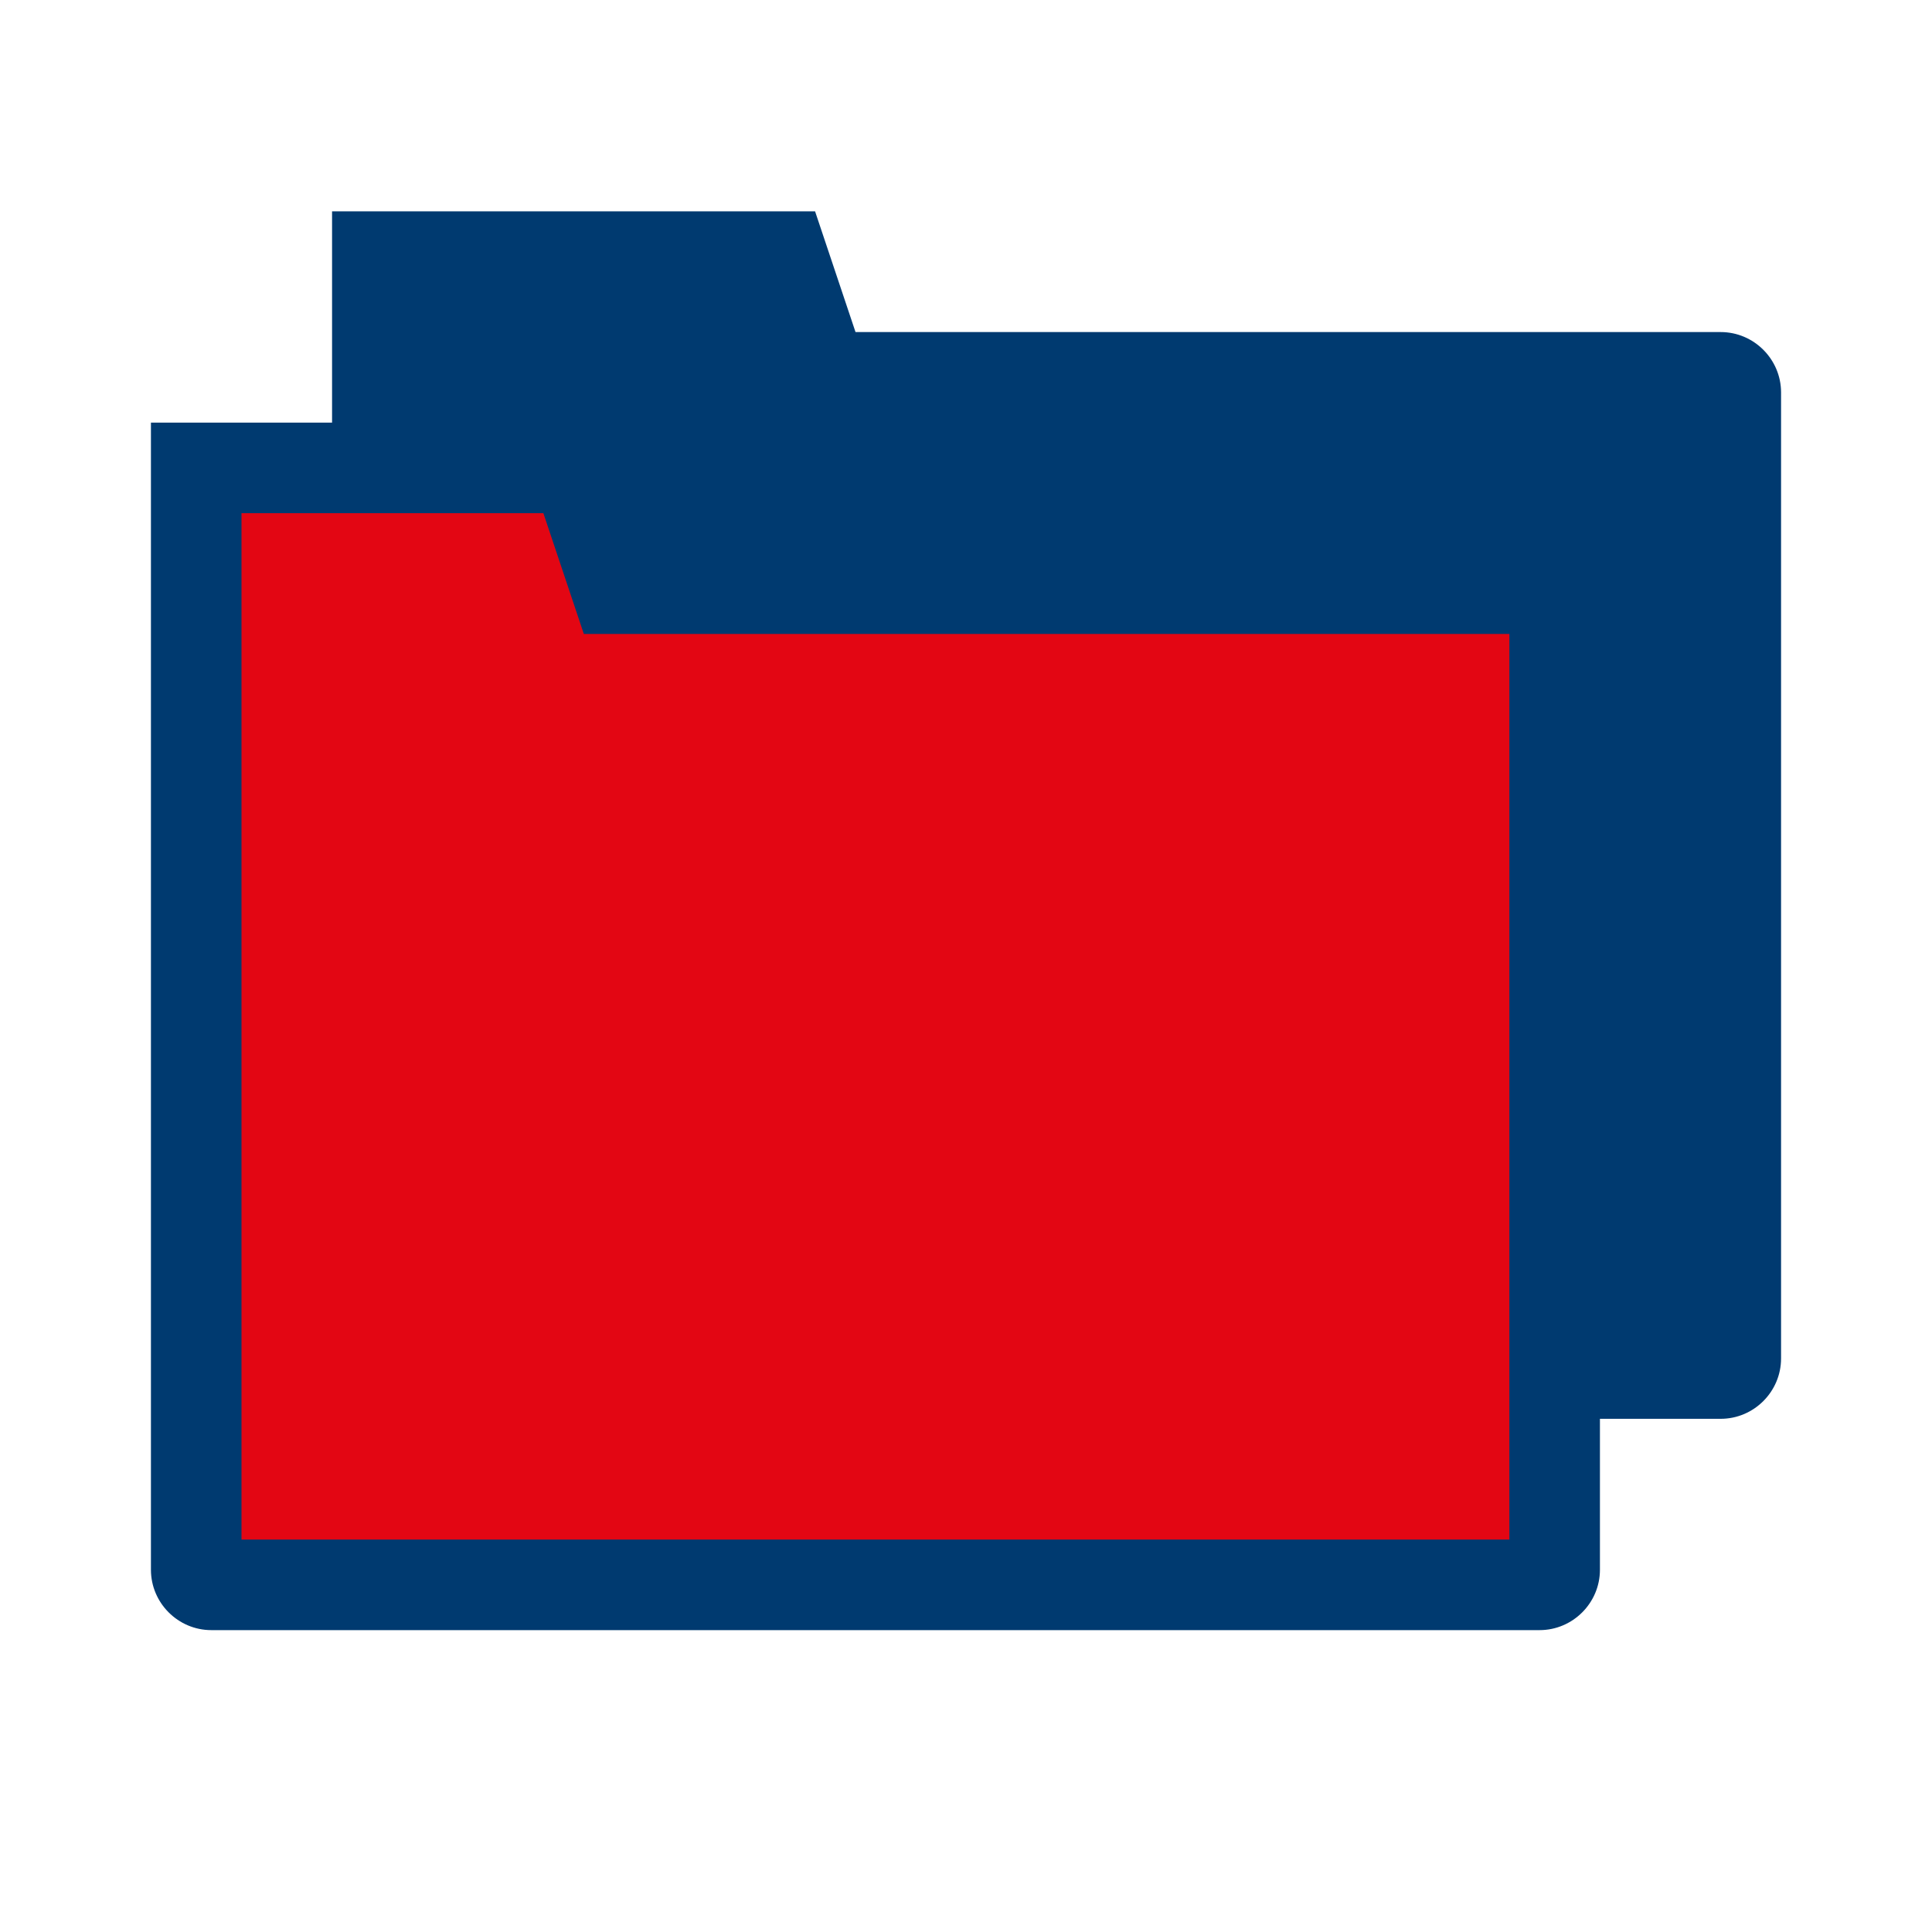
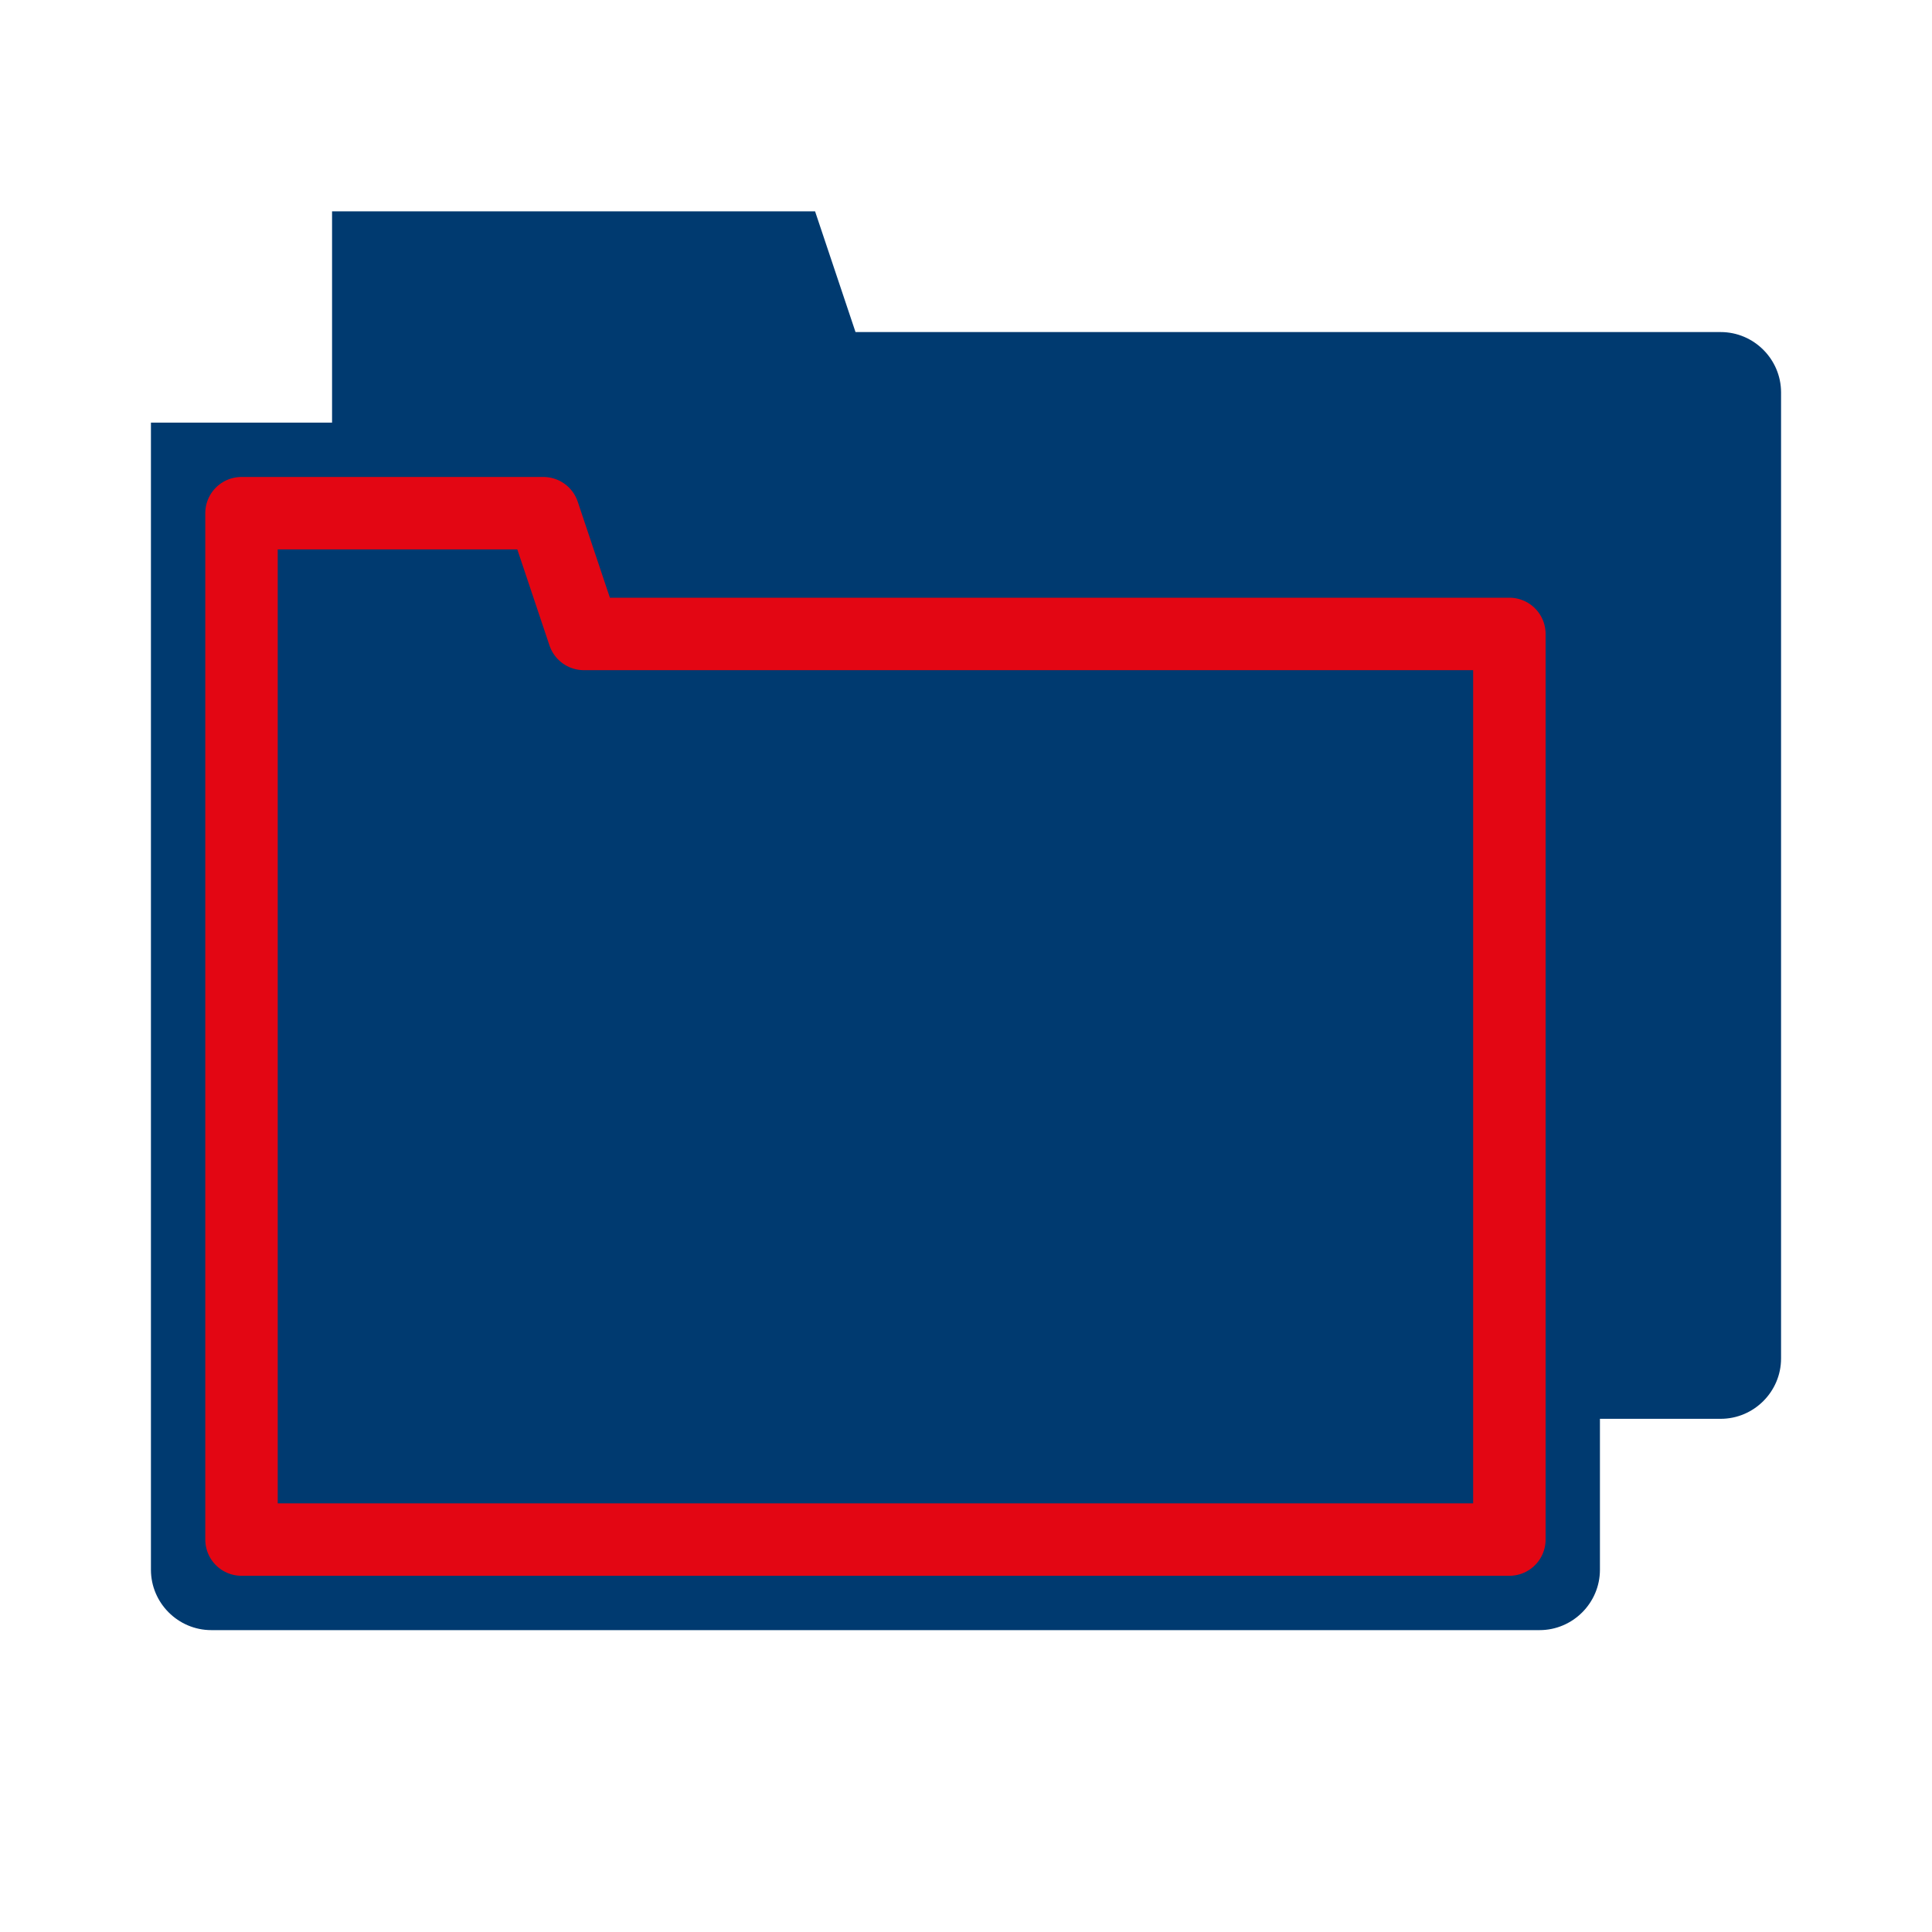
<svg xmlns="http://www.w3.org/2000/svg" xmlns:xlink="http://www.w3.org/1999/xlink" version="1.1" id="Layer_1" x="0px" y="0px" viewBox="0 0 320 320" style="enable-background:new 0 0 320 320;" xml:space="preserve">
  <style type="text/css">
	.efm-blue{fill:#003a70;}
- 	.efm-red{fill:#e30613;}
+ 	.efm-red-outline{fill:none;stroke:#e30613;stroke-width:12;stroke-linejoin:round;stroke-linecap:round;}
</style>
  <g>
    <g>
      <defs>
        <rect id="SVGID_1_" width="320" height="320" />
      </defs>
      <clipPath id="SVGID_00000182509536013347687930000012305570397904042175_">
        <use xlink:href="#SVGID_1_" style="overflow:visible;" />
      </clipPath>
      <path style="clip-path:url(#SVGID_00000182509536013347687930000012305570397904042175_);fill:#003a70;" d="M295,225V65c0-5.5-4.5-10-10-10H141.7L135,35H55v30v5H25v30v160c0,5.5,4.5,10,10,10h220c5.5,0,10-4.5,10-10    v-25h20C290.5,235,295,230.5,295,225" />
-       <path style="clip-path:url(#SVGID_00000182509536013347687930000012305570397904042175_);fill:#e30613;" d="M90,85l6.7,20H250v150    H40V115v-10V85H90z" />
+       <path class="efm-red-outline" style="clip-path:url(#SVGID_00000182509536013347687930000012305570397904042175_);" d="M90,85l6.7,20H250v150    H40V115v-10V85H90z" />
    </g>
  </g>
</svg>
